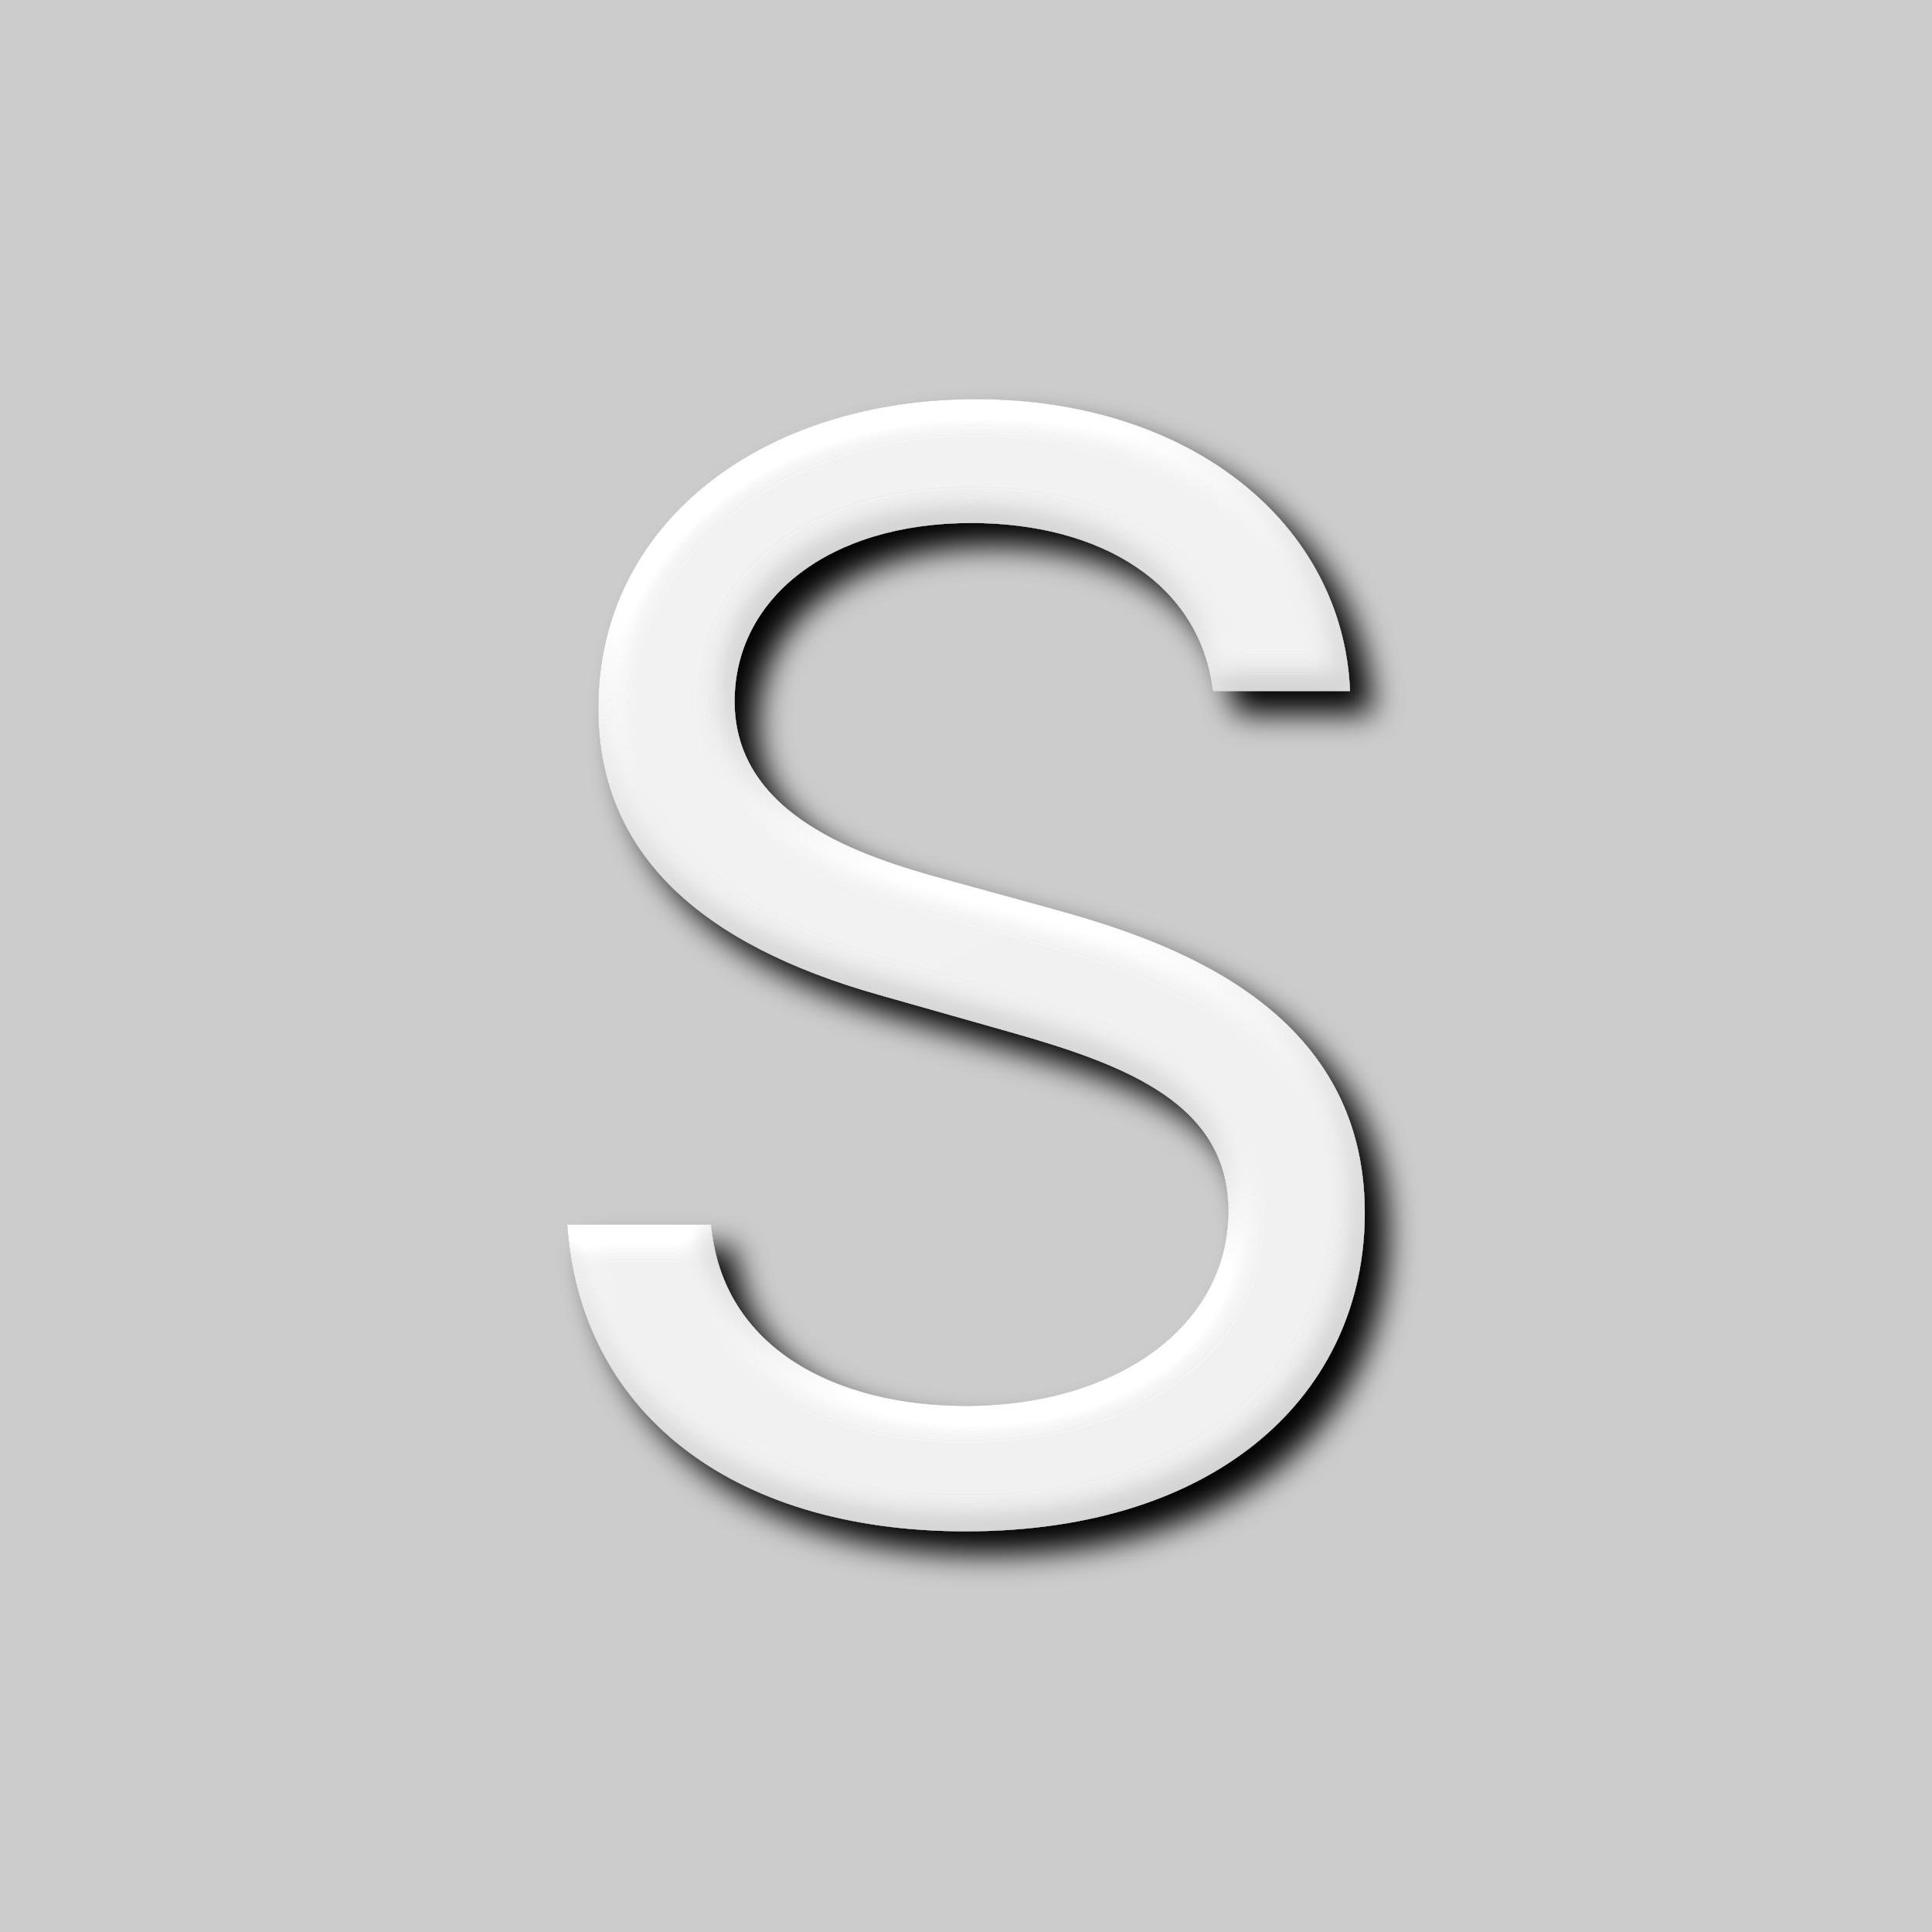
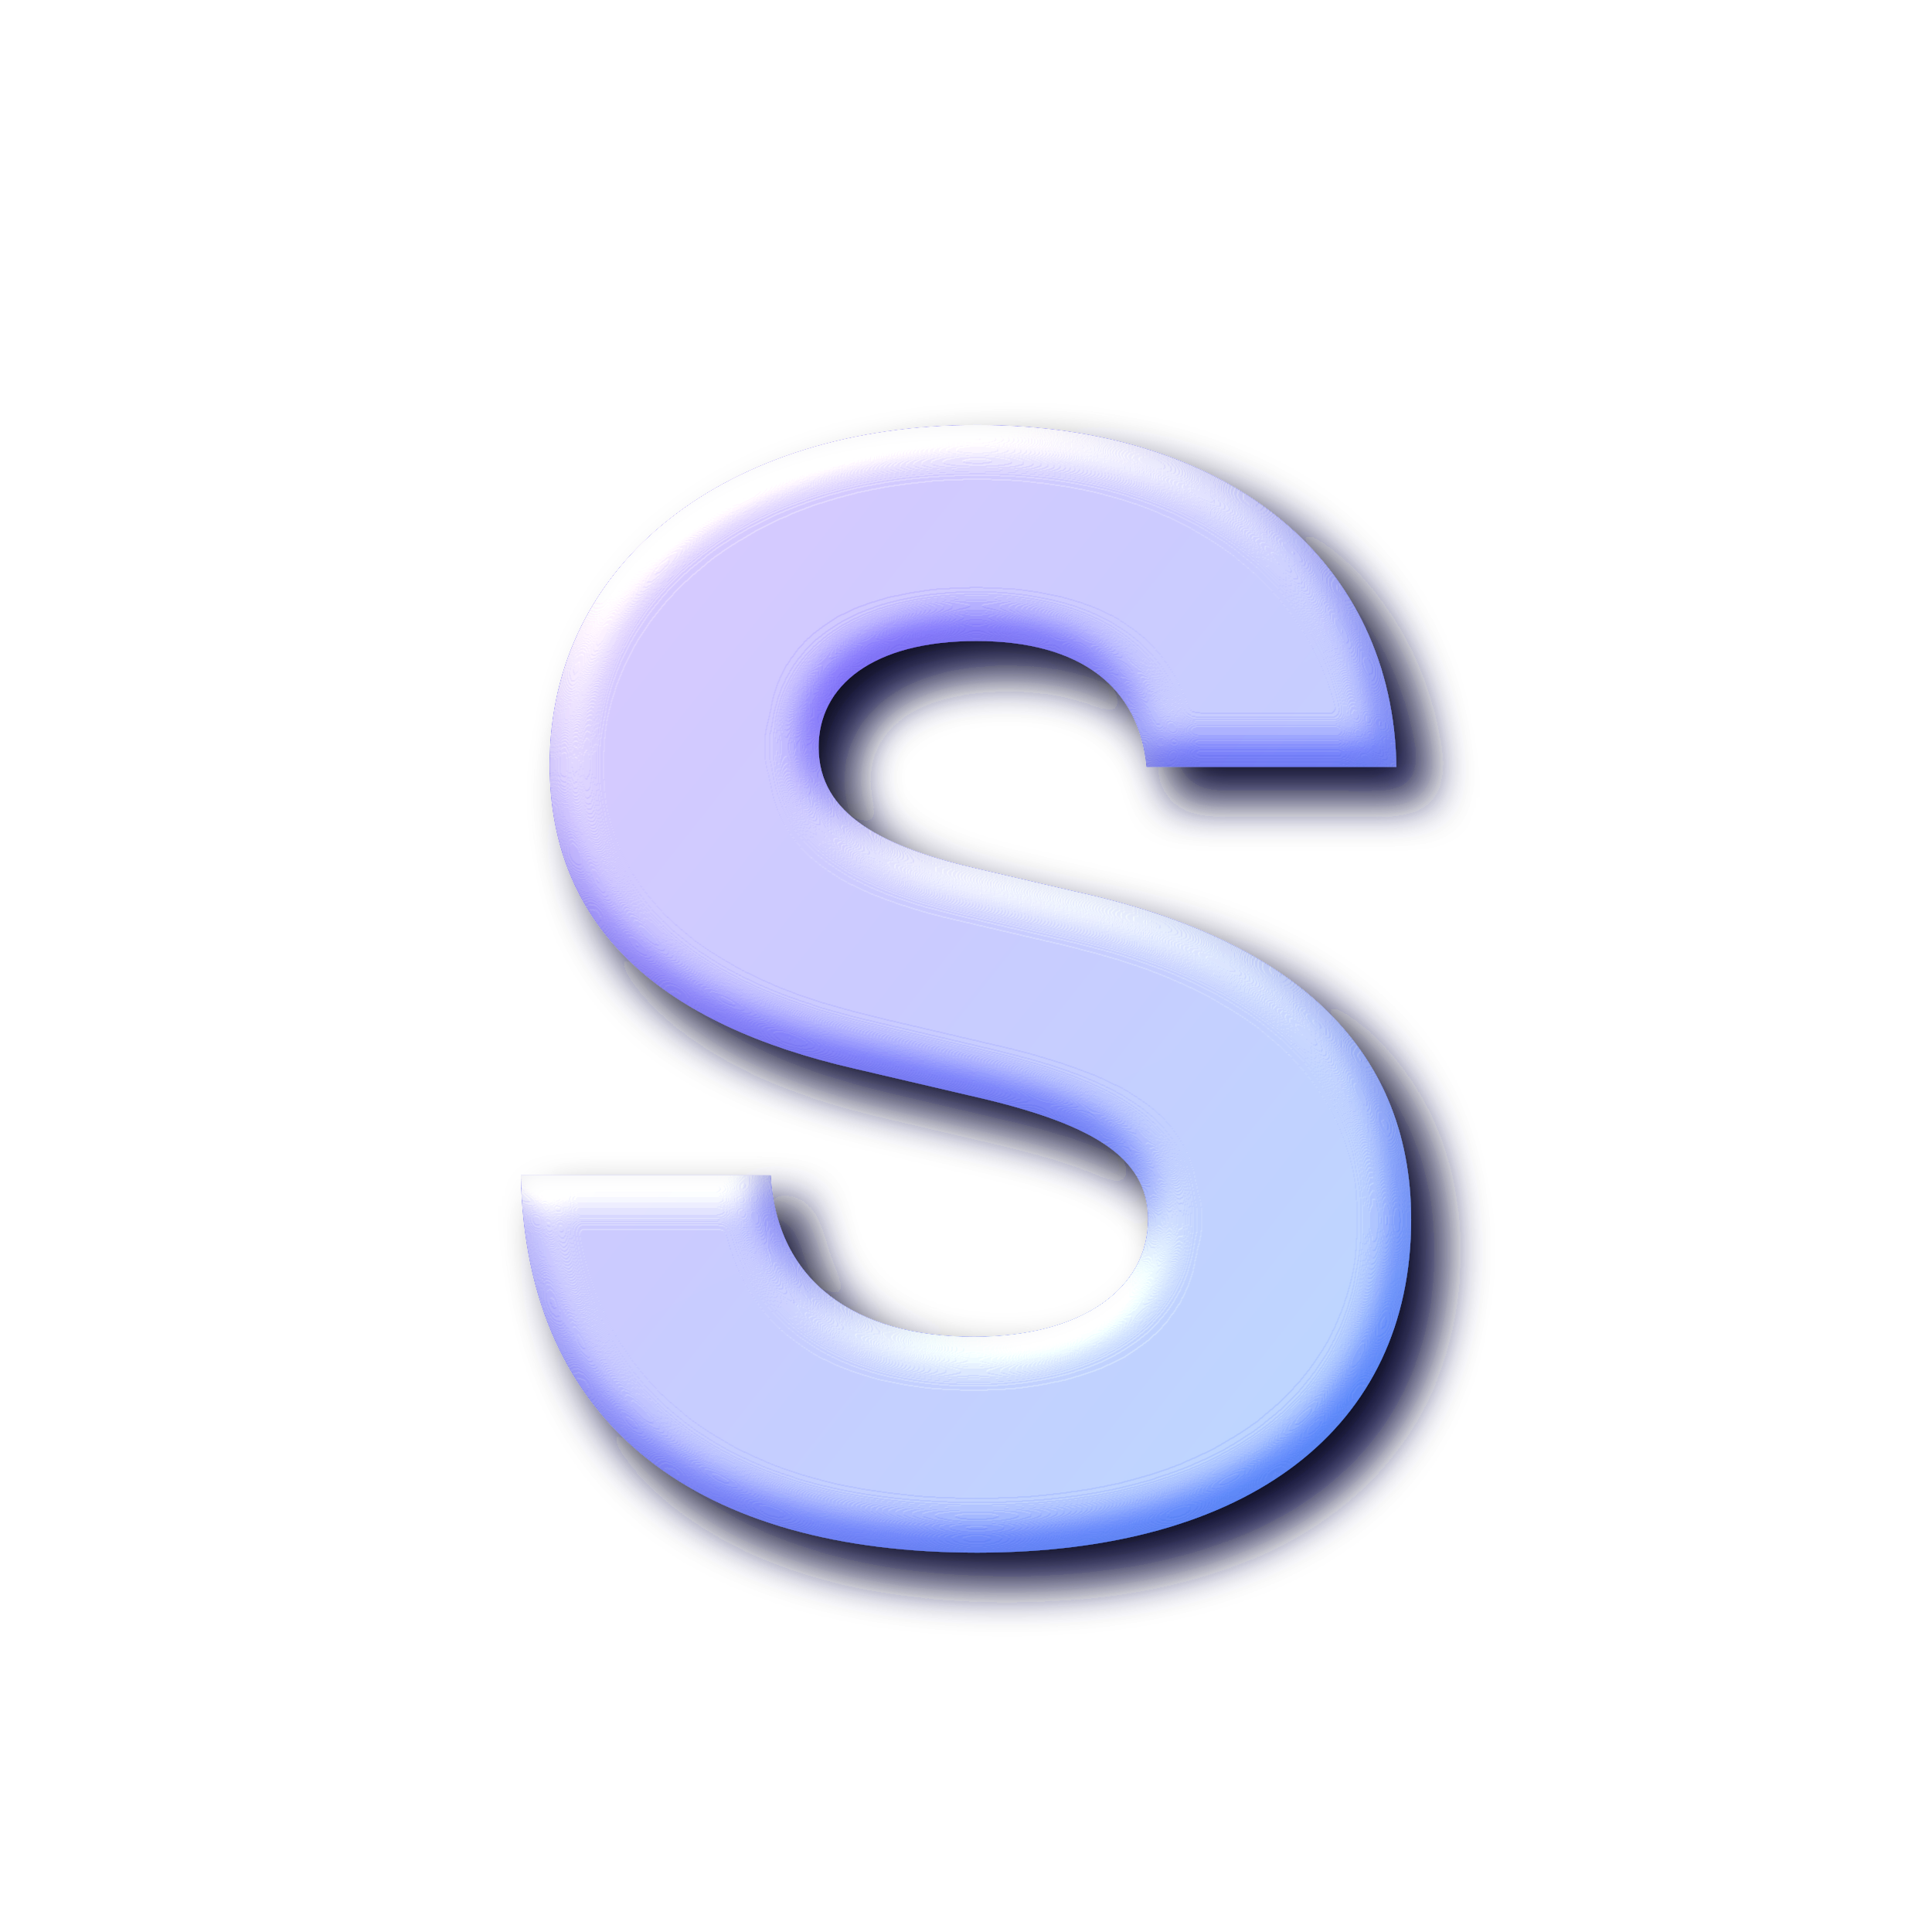
<svg xmlns="http://www.w3.org/2000/svg" width="256" height="256" viewBox="0 0 256 256">
  <defs>
-     <filter id="emboss" x="-20%" y="-20%" width="140%" height="140%">
-       <feGaussianBlur in="SourceAlpha" stdDeviation="2" result="blur" />
-       <feOffset in="blur" dx="3" dy="3" result="offsetBlur" />
-       <feSpecularLighting in="blur" surfaceScale="5" specularConstant=".75" specularExponent="20" lighting-color="#bbbbbb" result="specOut">
-         <fePointLight x="-5000" y="-10000" z="20000" />
+     <linearGradient id="purpleBlueGradient" x1="0%" y1="0%" x2="100%" y2="100%">
+       <stop offset="0%" style="stop-color:#8B5CF6;stop-opacity:1" />
+       <stop offset="50%" style="stop-color:#6366F1;stop-opacity:1" />
+       <stop offset="100%" style="stop-color:#3B82F6;stop-opacity:1" />
+     </linearGradient>
+     <filter id="emboss" x="-50%" y="-50%" width="200%" height="200%">
+       <feGaussianBlur in="SourceAlpha" stdDeviation="3" result="blur" />
+       <feOffset in="blur" dx="4" dy="4" result="offsetBlur" />
+       <feSpecularLighting in="blur" surfaceScale="8" specularConstant="1.2" specularExponent="25" lighting-color="#E0E7FF" result="specOut">
+         <fePointLight x="-8000" y="-16000" z="32000" />
      </feSpecularLighting>
      <feComposite in="specOut" in2="SourceAlpha" operator="in" result="specOut" />
      <feComposite in="SourceGraphic" in2="specOut" operator="arithmetic" k1="0" k2="1" k3="1" k4="0" result="litPaint" />
+       <feDropShadow dx="2" dy="2" stdDeviation="4" flood-color="#1E1B4B" flood-opacity="0.3" />
      <feMerge>
        <feMergeNode in="offsetBlur" />
        <feMergeNode in="litPaint" />
      </feMerge>
    </filter>
+     <filter id="innerShadow" x="-50%" y="-50%" width="200%" height="200%">
+       <feOffset dx="-2" dy="-2" />
+       <feGaussianBlur stdDeviation="2" result="offset-blur" />
+       <feComposite operator="out" in="SourceGraphic" in2="offset-blur" result="inverse" />
+       <feFlood flood-color="#312E81" flood-opacity="0.4" result="color" />
+       <feComposite operator="in" in="color" in2="inverse" result="shadow" />
+       <feComposite operator="over" in="shadow" in2="SourceGraphic" />
+     </filter>
  </defs>
-   <rect width="256" height="256" fill="#cccccc" />
-   <text x="50%" y="50%" dominant-baseline="middle" text-anchor="middle" font-family="Inter, sans-serif" font-size="200" fill="#cccccc" filter="url(#emboss)">S</text>
+   <text x="50%" y="50%" dominant-baseline="middle" text-anchor="middle" font-family="Inter, system-ui, -apple-system, sans-serif" font-size="200" font-weight="800" fill="url(#purpleBlueGradient)" filter="url(#emboss) url(#innerShadow)">S</text>
</svg>
